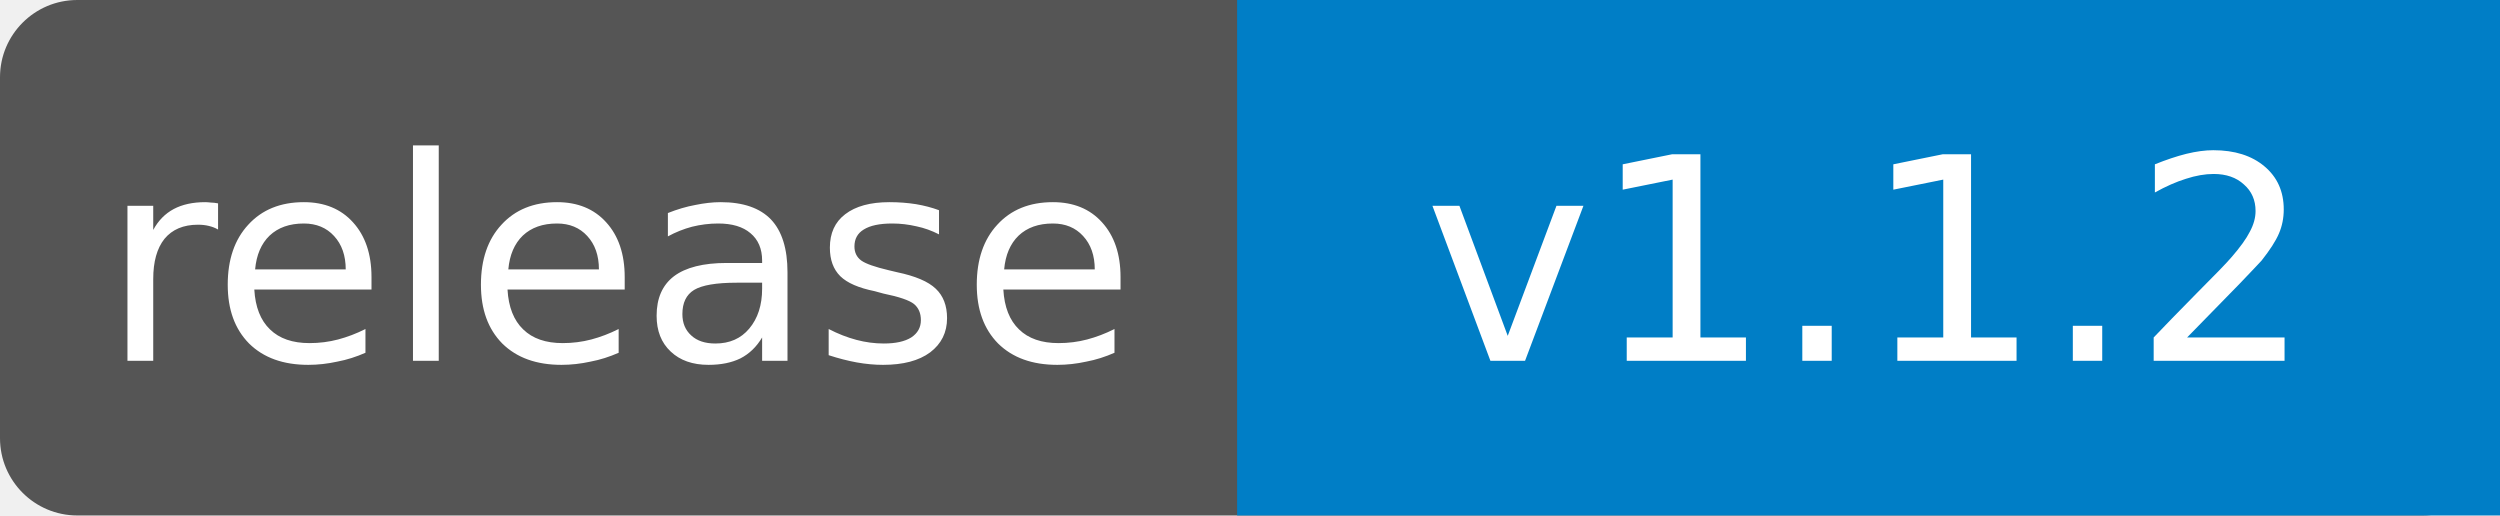
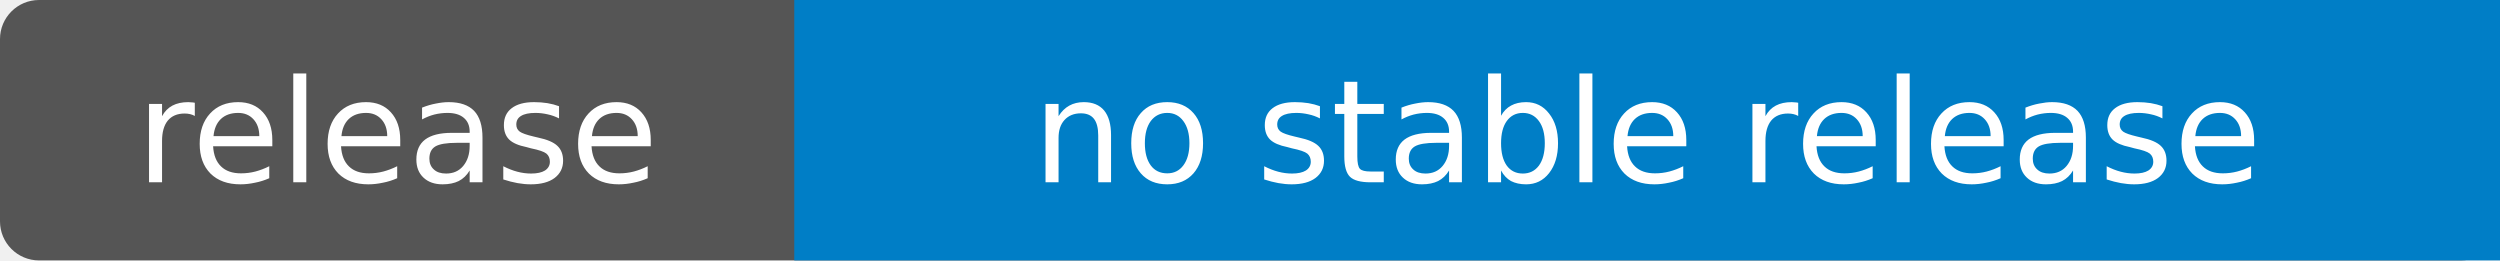
- <svg xmlns="http://www.w3.org/2000/svg" width="97" height="20" role="img" aria-label="release: v1.1.2">
-   <rect width="97" height="20" rx="3" fill="#555" />
-   <path fill="#007ec6" d="M48 0h49v20H48z" />
+ <svg xmlns="http://www.w3.org/2000/svg" width="192" height="20" role="img" aria-label="release: no stable release">
+   <rect width="192" height="20" rx="3" fill="#555" />
+   <path fill="#007ec6" d="M61 0h131v20H61z" />
  <g fill="#fff" text-anchor="middle" font-family="Verdana,DejaVu Sans,sans-serif" font-size="11">
-     <text x="24" y="14">release</text>
-     <text x="72.5" y="14">v1.1.2</text>
+     <text x="30.5" y="14">release</text>
+     <text x="126.5" y="14">no stable release</text>
  </g>
</svg>
